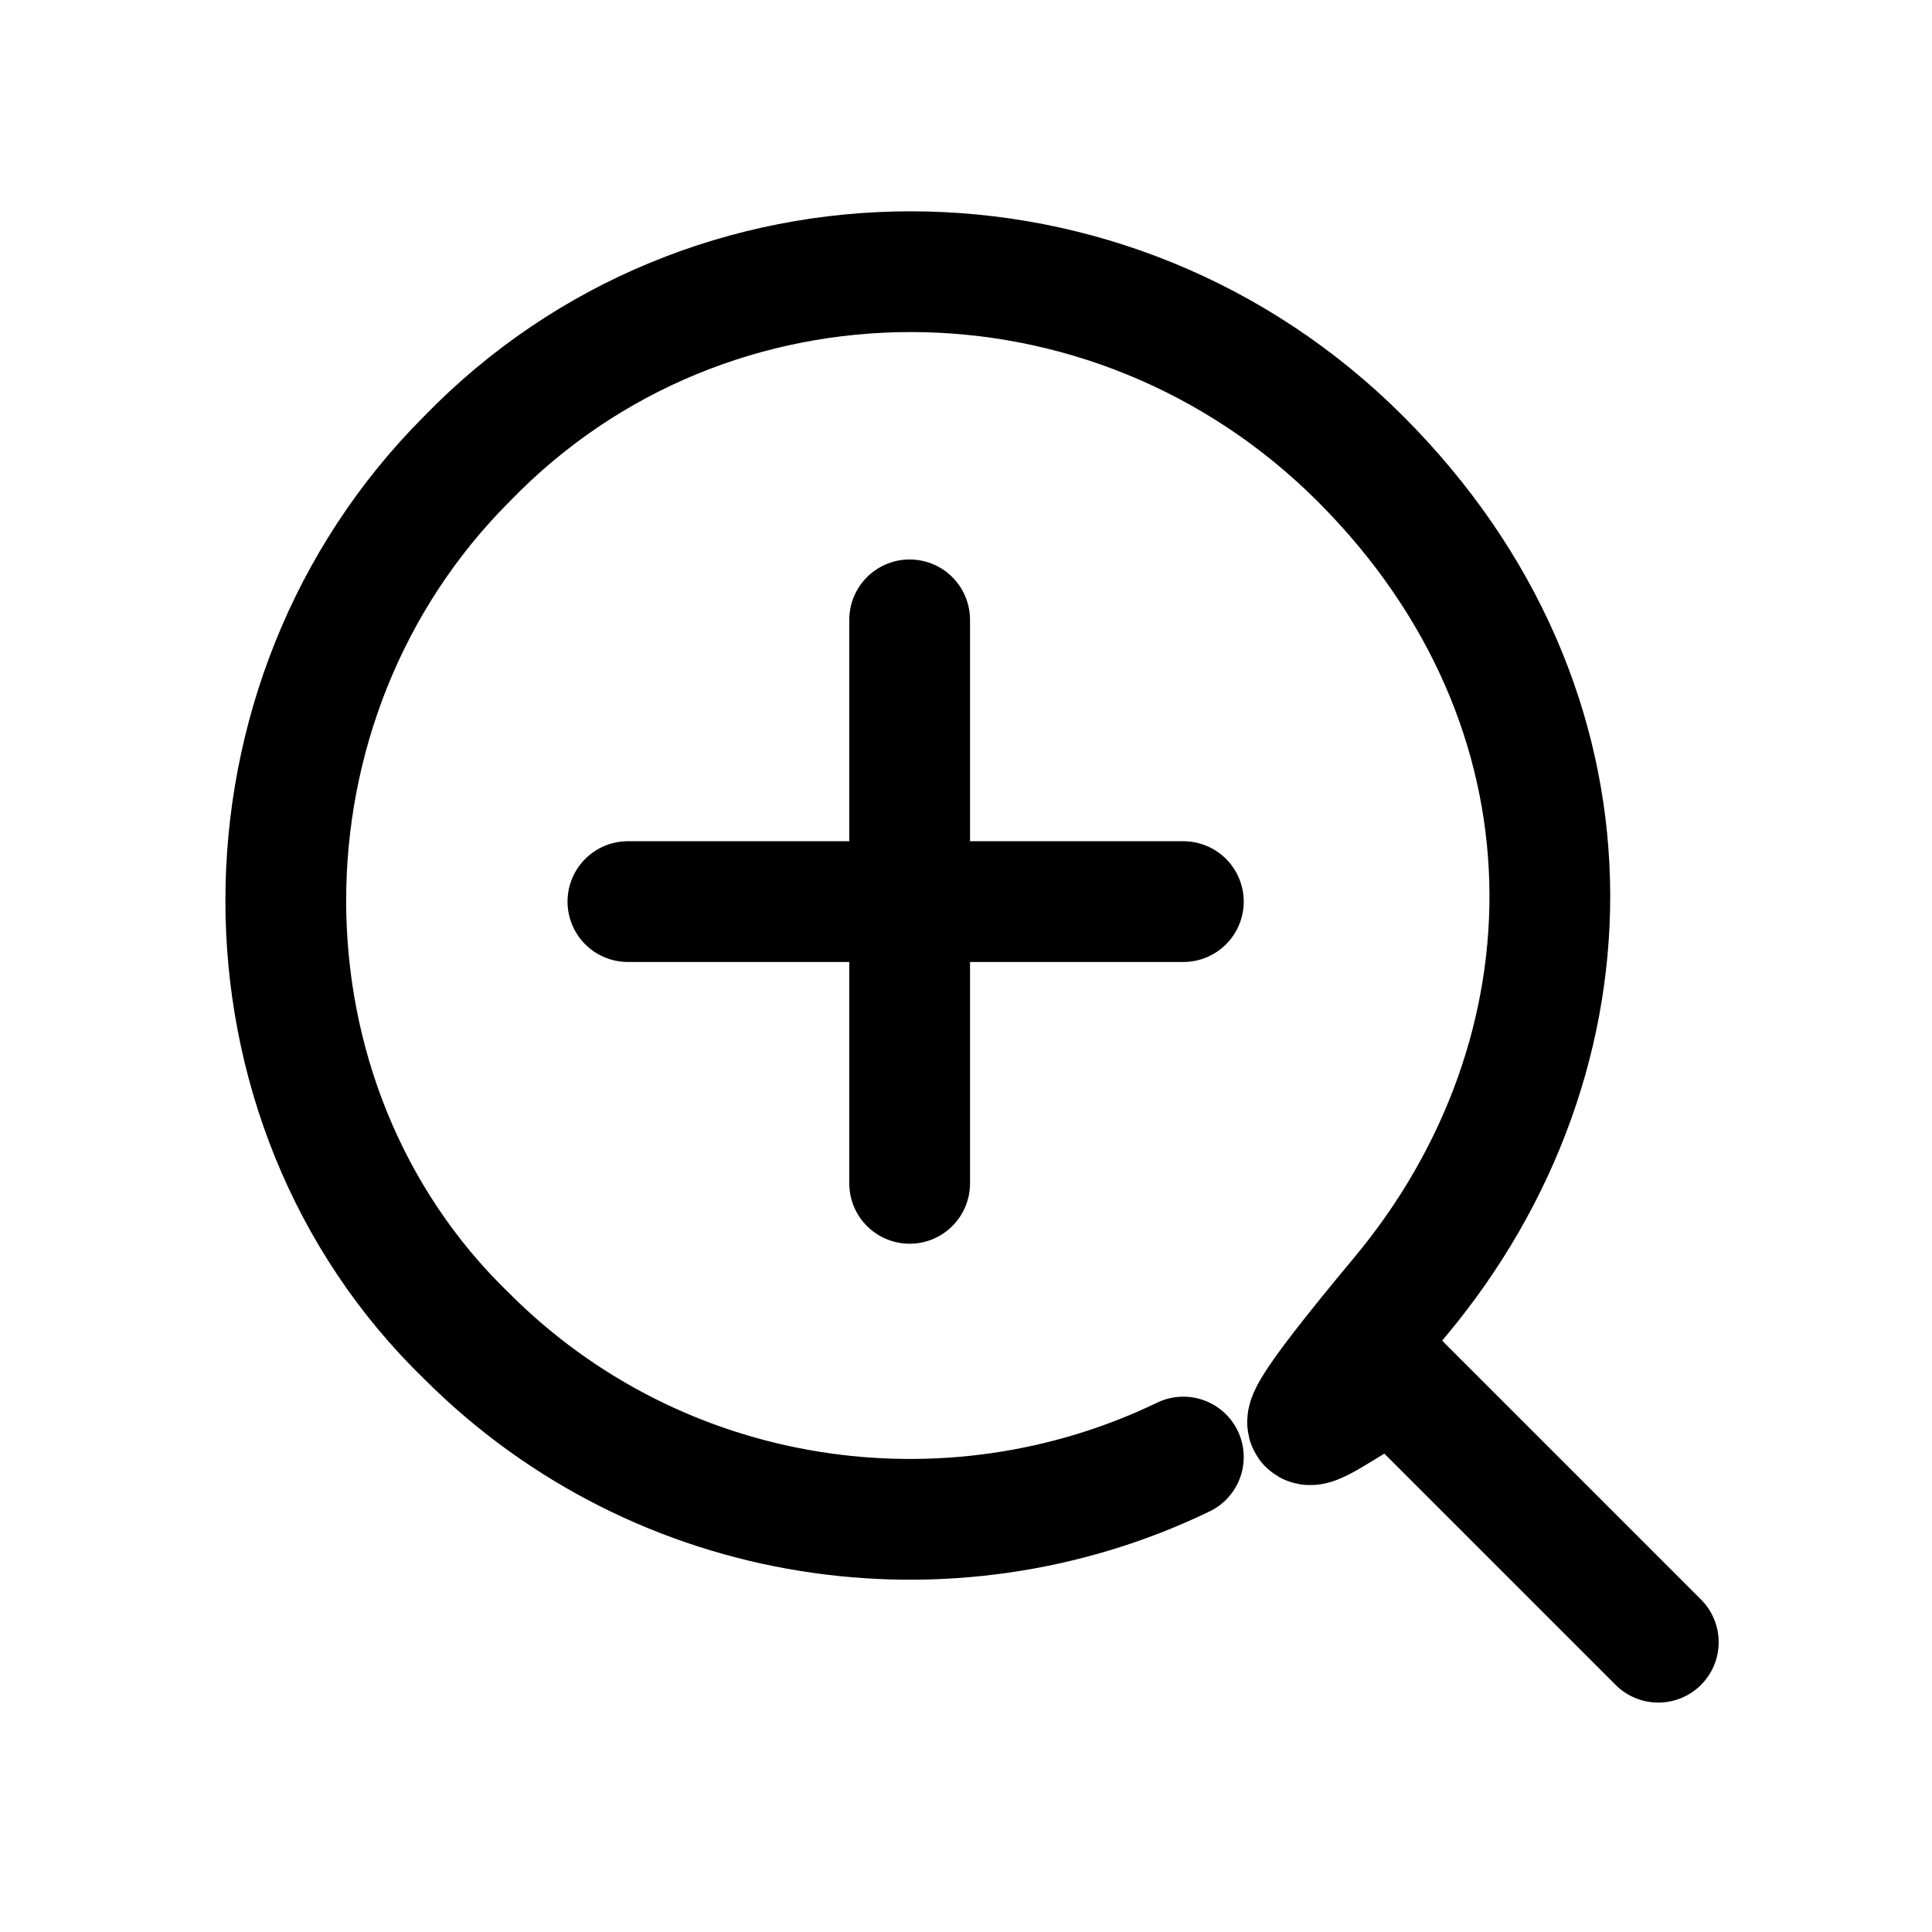
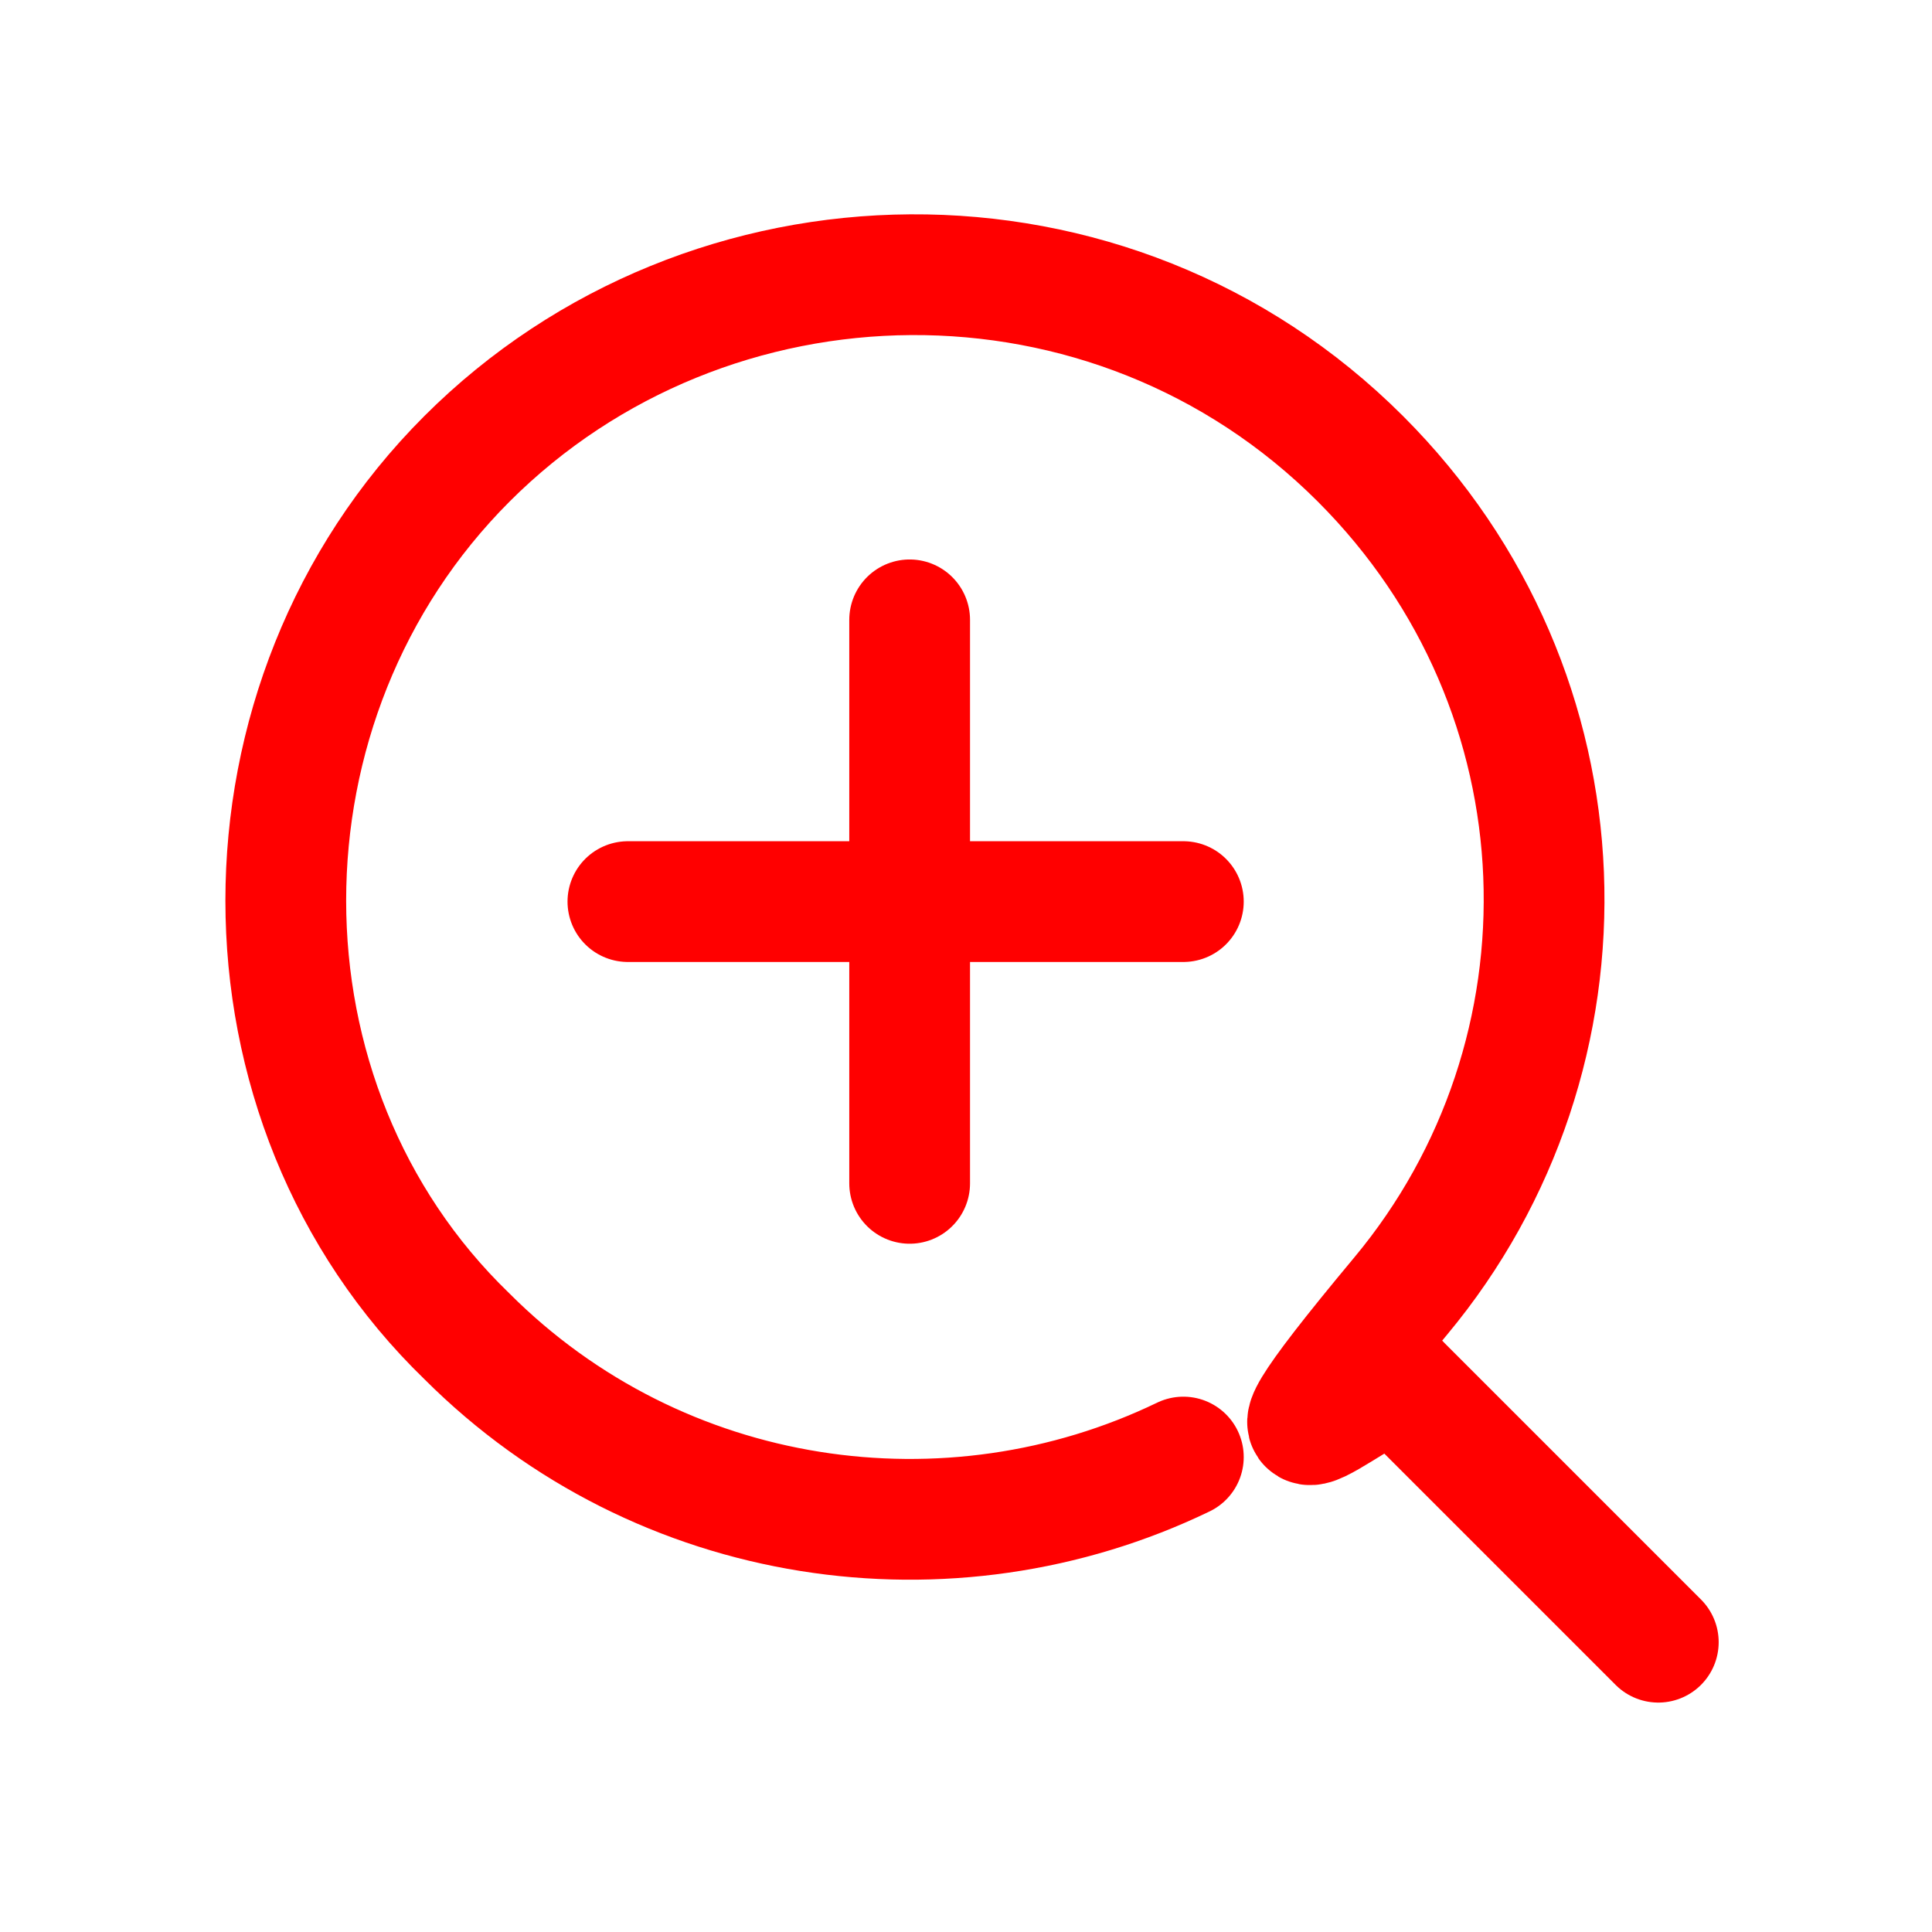
- <svg xmlns="http://www.w3.org/2000/svg" height="24" viewBox="0 0 24 24" width="24">
-   <g fill="none" stroke="#000" stroke-linecap="round" stroke-linejoin="round" stroke-width="1.5">
-     <path d="m14.7 18.1c-2.9 1.4-6.5.9-8.9-1.5-3-2.9-3-7.9 0-10.9 3-3.1 8-3.1 11.1 0s3 7.4.5 10.4-.2.8 0 1.1l3.2 3.2" />
-     <path d="m14.7 11.2h-6.9" />
-     <path d="m11.3 7.7v7" />
+ <svg xmlns="http://www.w3.org/2000/svg" id="Ebene_1" width="24" height="24" version="1.1" viewBox="0 0 24 24">
+   <path d="M14.7,18.1c-2.9,1.4-6.5.9-8.9-1.5-3-2.9-3-7.9,0-10.9s8-3.1,11.1,0c2.9,2.9,3,7.4.5,10.4s-.2.8,0,1.1l3.2,3.2" fill="none" stroke="red" stroke-linecap="round" stroke-linejoin="round" stroke-width="1.5" />
+   <g>
+     <line x1="14.7" y1="11.2" x2="7.8" y2="11.2" fill="none" stroke="red" stroke-linecap="round" stroke-linejoin="round" stroke-width="1.5" />
+     <line x1="11.3" y1="7.7" x2="11.3" y2="14.7" fill="none" stroke="red" stroke-linecap="round" stroke-linejoin="round" stroke-width="1.5" />
  </g>
</svg>
